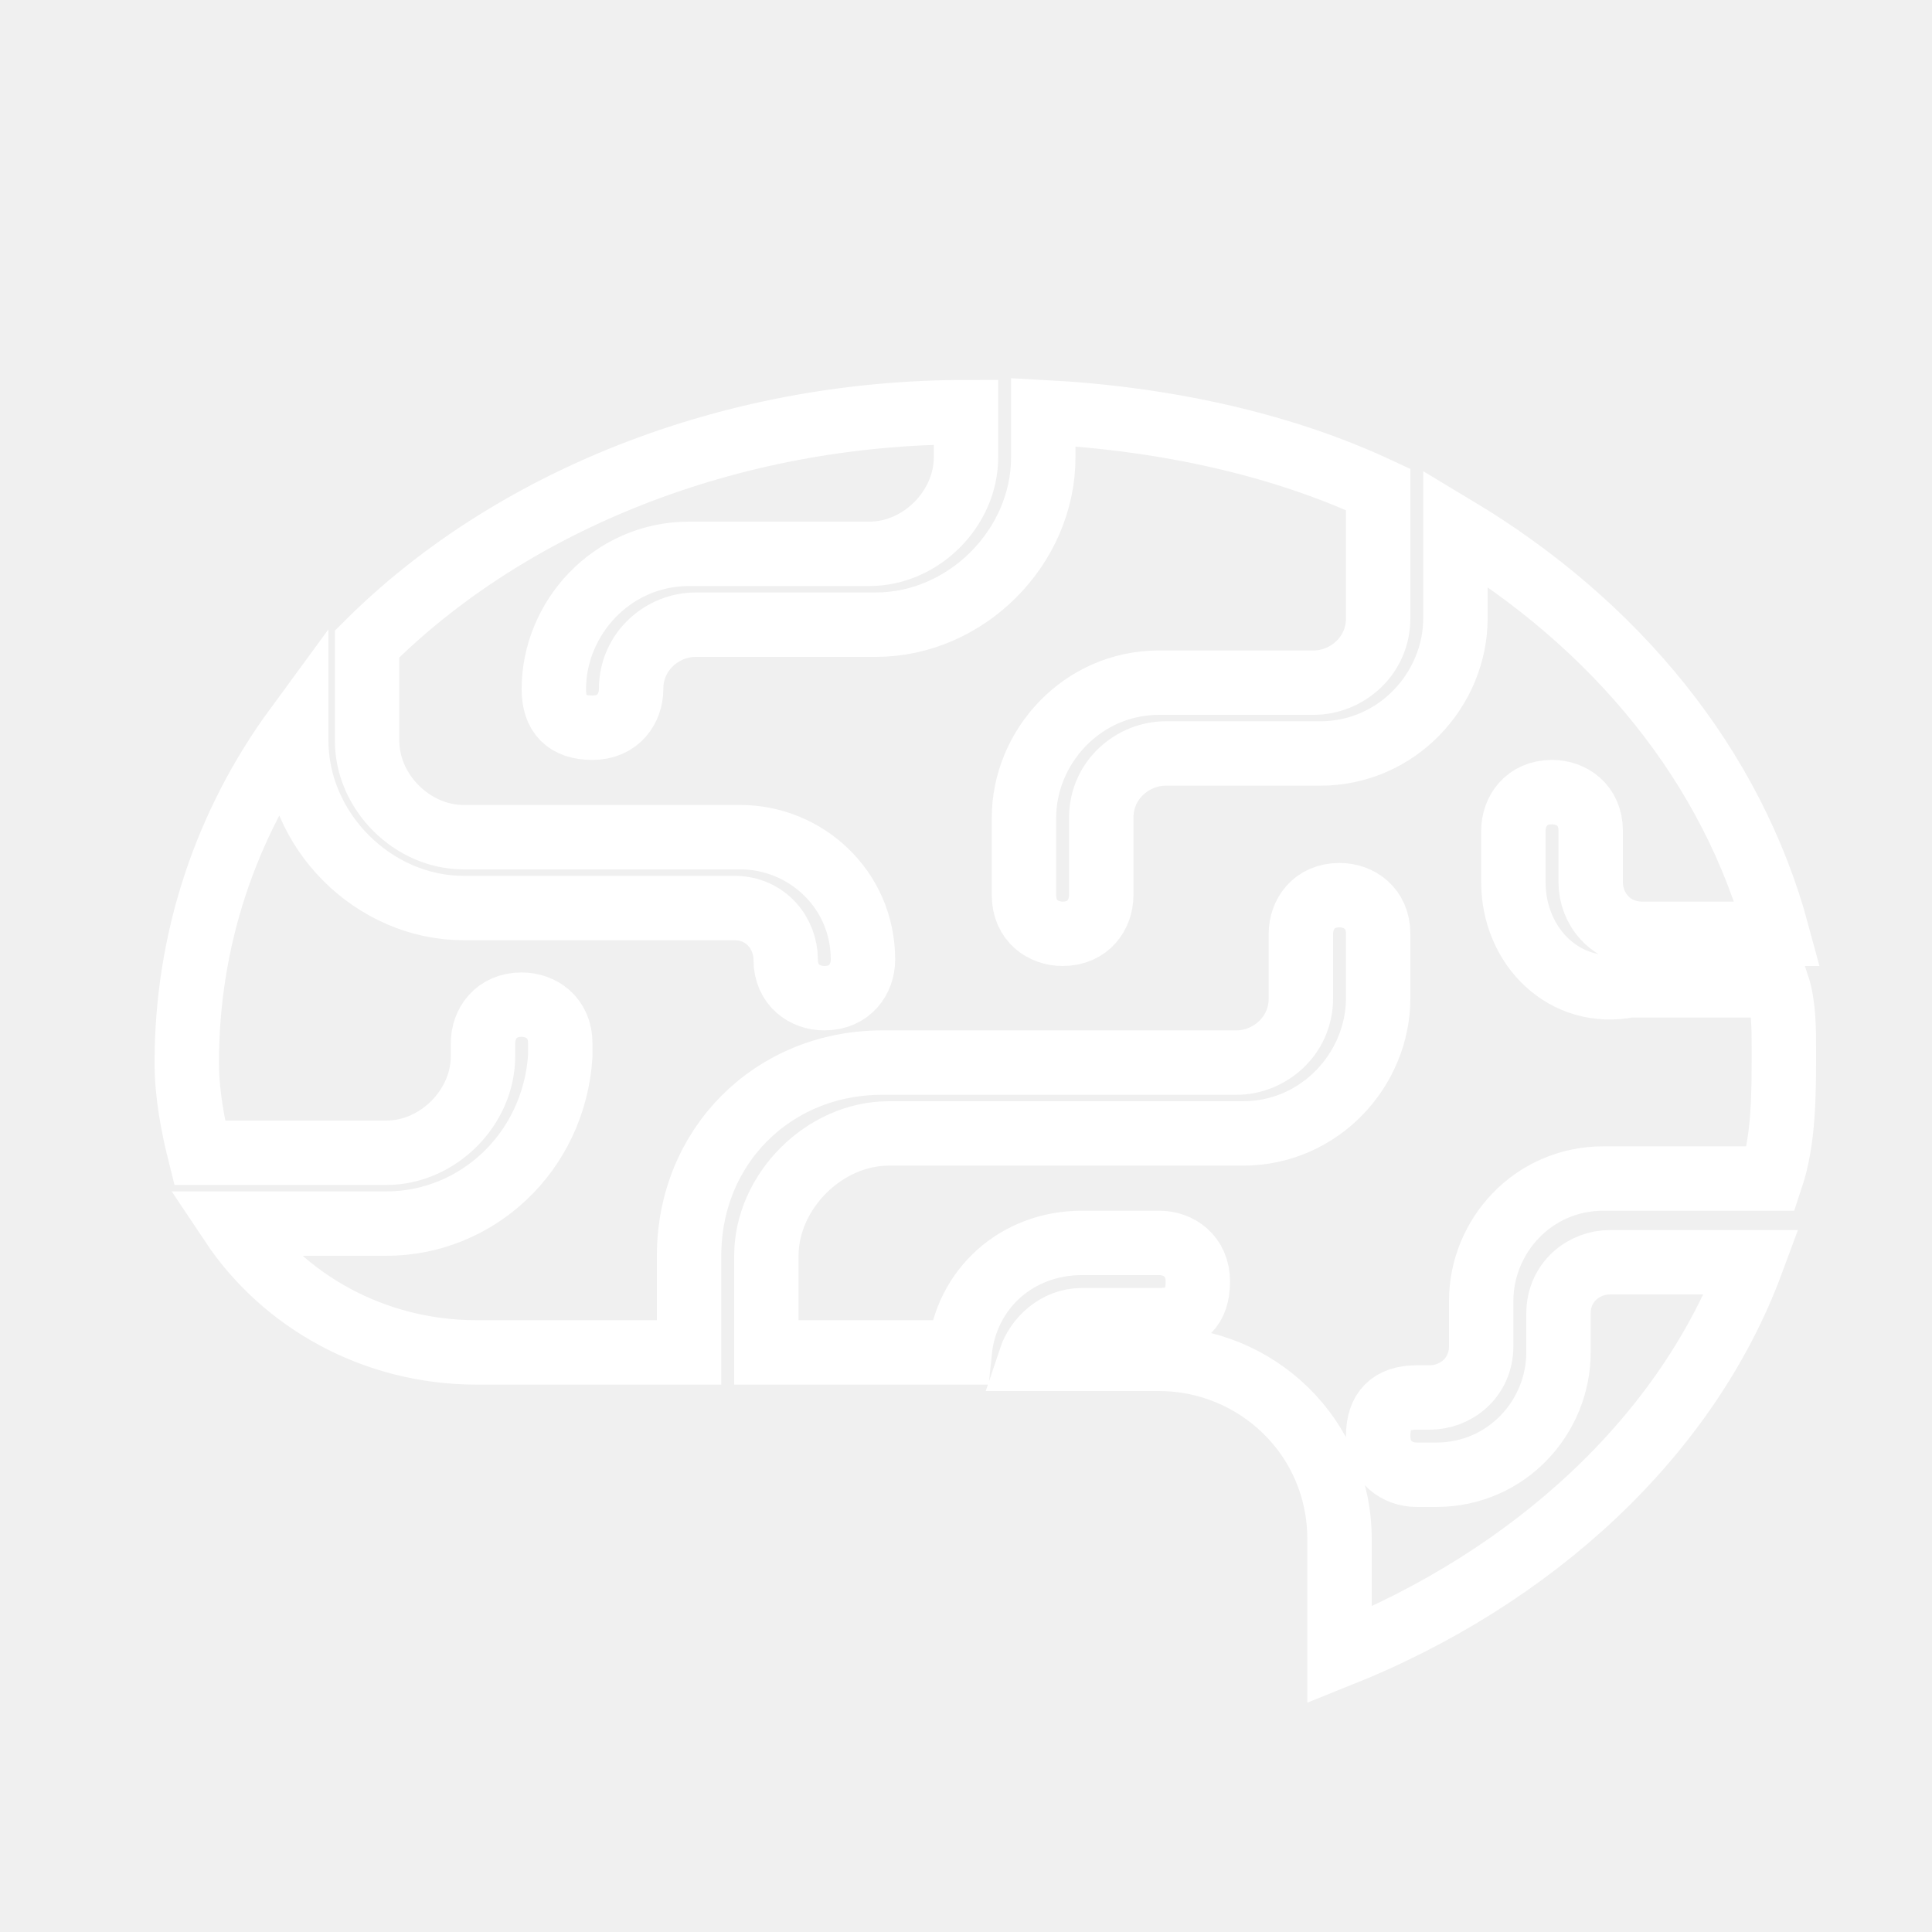
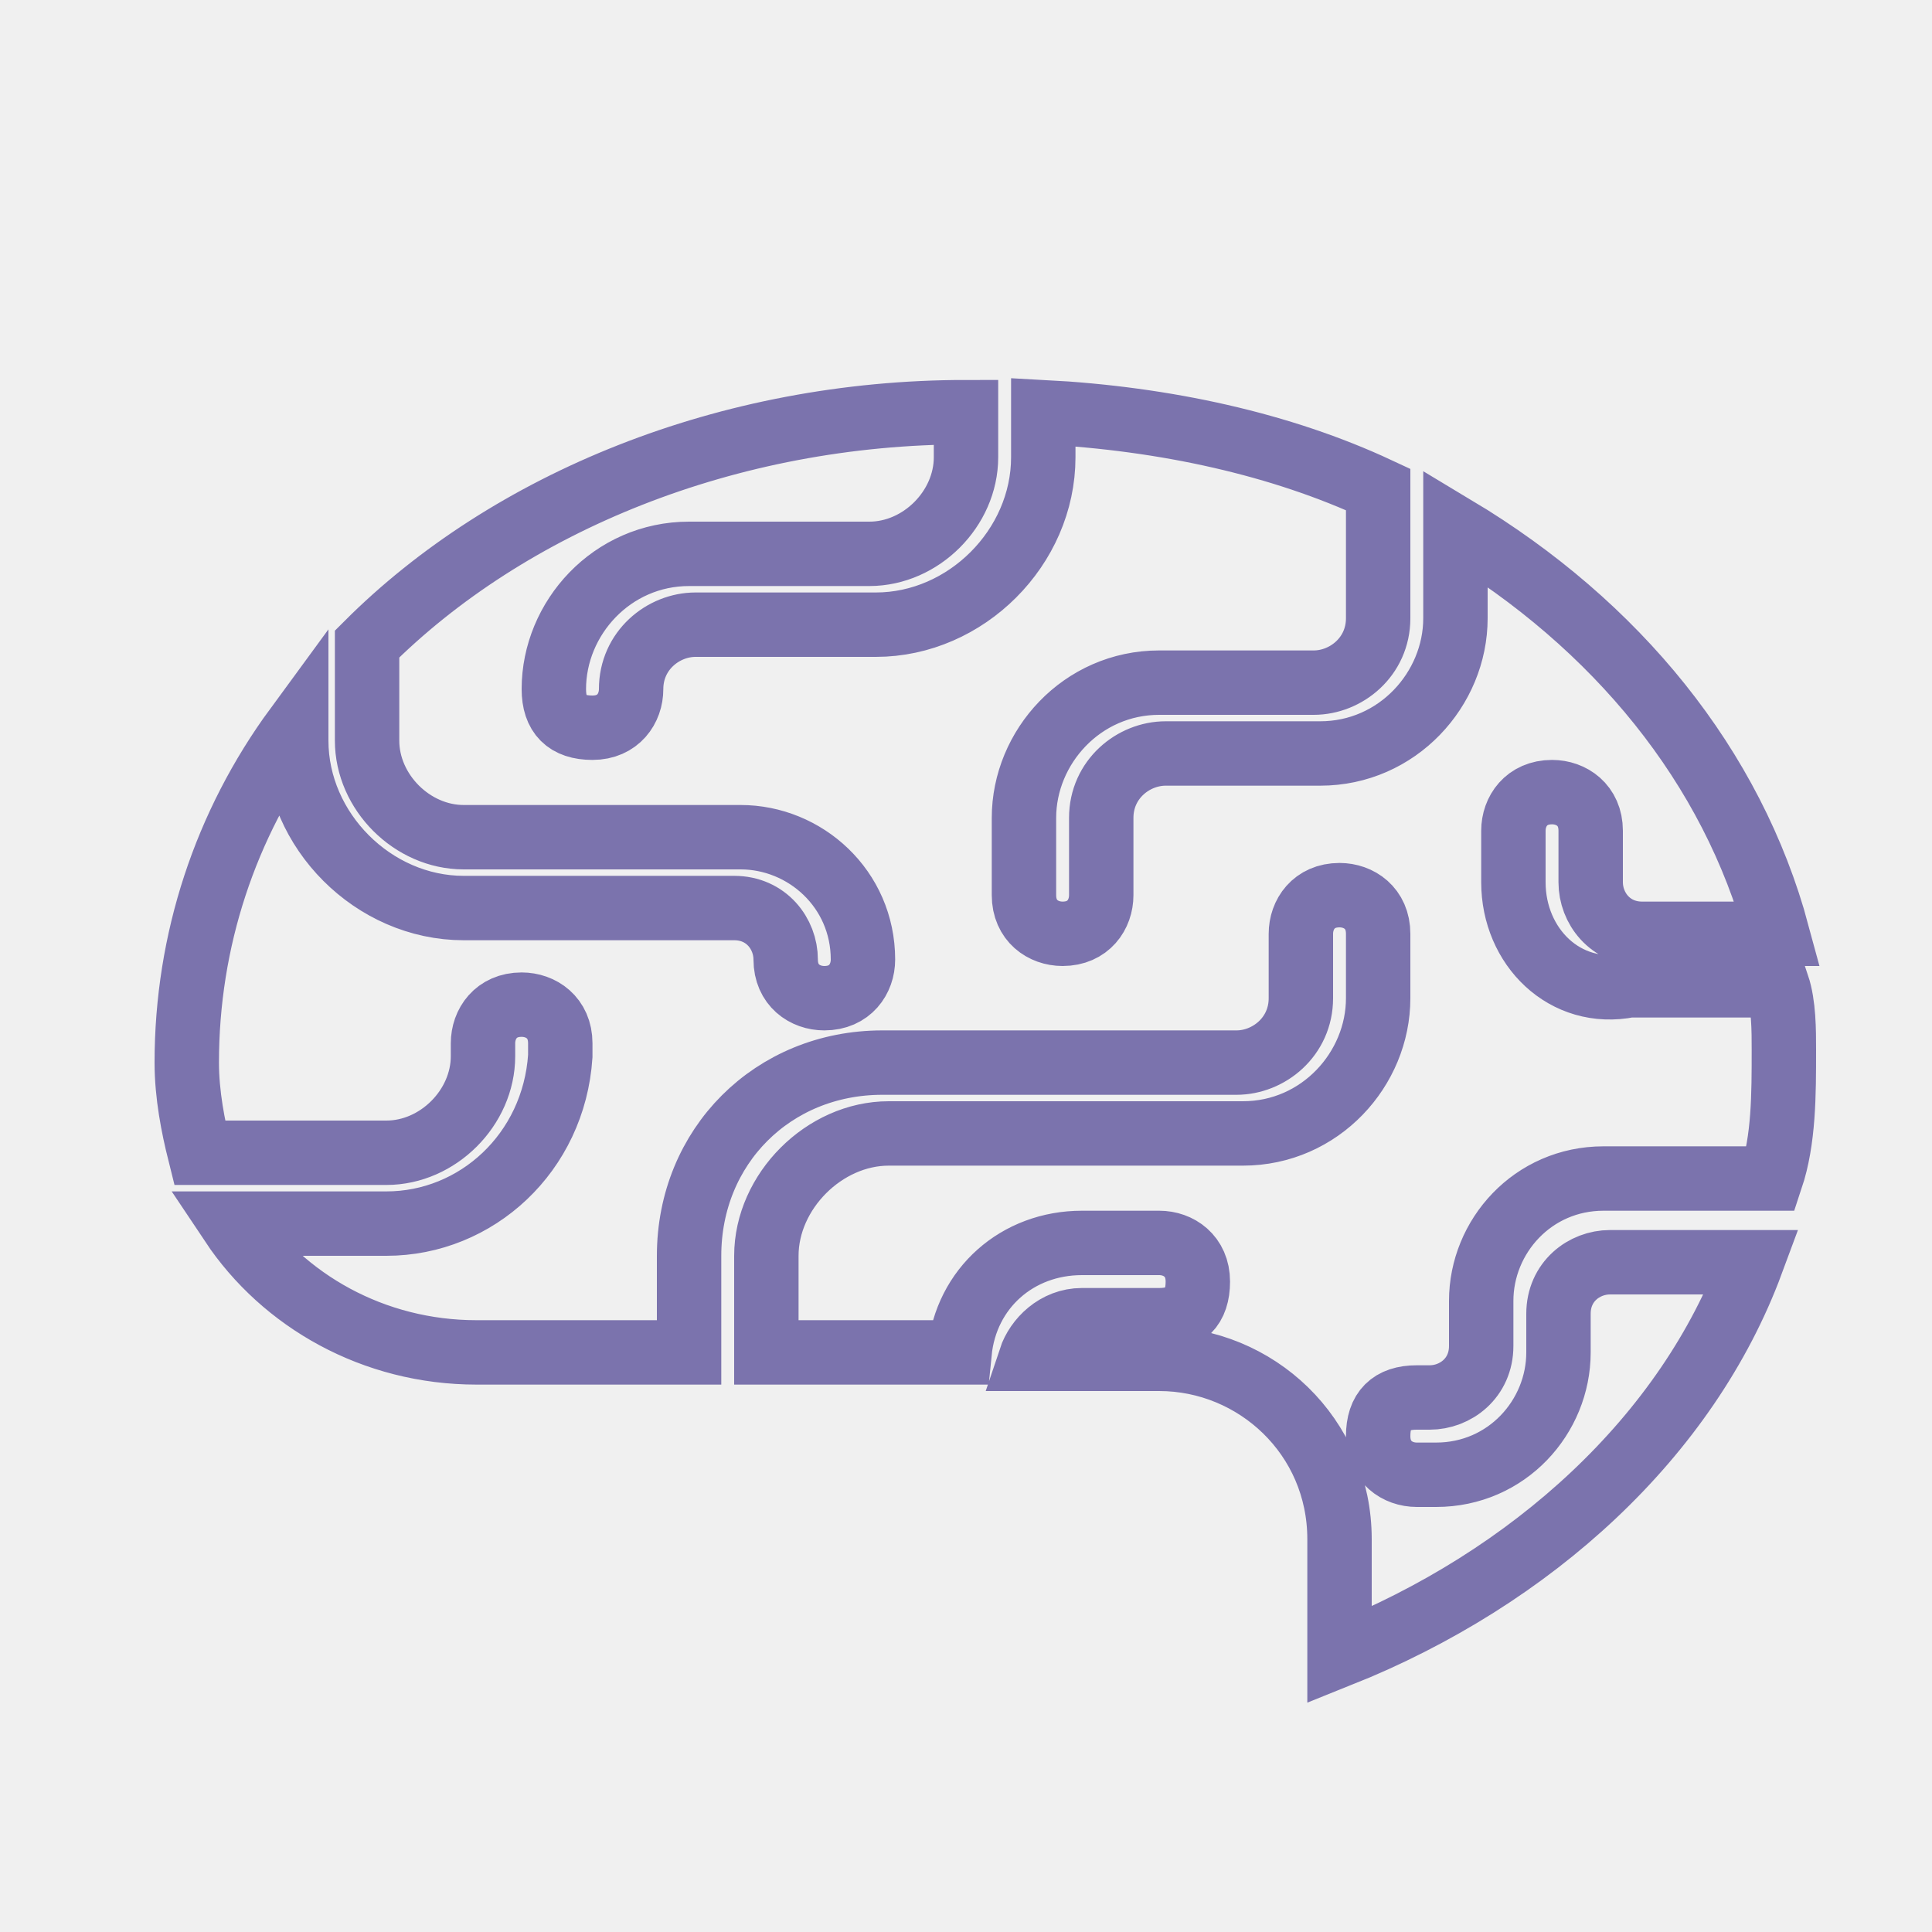
<svg xmlns="http://www.w3.org/2000/svg" version="1.1" id="圖層_1" x="0px" y="0px" viewBox="0 0 30 30" style="enable-background:new 0 0 30 30;" xml:space="preserve">
  <style type="text/css">
- 	.st0{fill:none;stroke:#fff;stroke-width:1;stroke-miterlimit:10;}
+ 	.st0{fill:none;stroke:#7b73ad;stroke-width:1;stroke-miterlimit:10;}
</style>
  <path class="st0" d="M23.5,13.7v-0.8c0-0.3,0.2-0.6,0.6-0.6c0.3,0,0.6,0.2,0.6,0.6v0.8c0,0.4,0.3,0.8,0.8,0.8h2.1  c-0.7-2.6-2.5-4.8-5-6.3v1.4c0,1.1-0.9,2.1-2.1,2.1h-2.4c-0.5,0-1,0.4-1,1v1.2c0,0.3-0.2,0.6-0.6,0.6c-0.3,0-0.6-0.2-0.6-0.6v-1.2  c0-1.1,0.9-2.1,2.1-2.1h2.4c0.5,0,1-0.4,1-1V7.6c-1.5-0.7-3.3-1.1-5.2-1.2v0.7c0,1.4-1.2,2.6-2.6,2.6h-2.8c-0.5,0-1,0.4-1,1  c0,0.3-0.2,0.6-0.6,0.6s-0.6-0.2-0.6-0.6c0-1.1,0.9-2.1,2.1-2.1h2.8c0.8,0,1.5-0.7,1.5-1.5V6.4C11.3,6.4,7.9,7.8,5.7,10v1.5  c0,0.8,0.7,1.5,1.5,1.5h4.3c1,0,1.9,0.8,1.9,1.9c0,0.3-0.2,0.6-0.6,0.6c-0.3,0-0.6-0.2-0.6-0.6c0-0.4-0.3-0.8-0.8-0.8H7.2  c-1.4,0-2.6-1.2-2.6-2.6v-0.2c-1.1,1.5-1.7,3.3-1.7,5.2c0,0,0,0,0,0c0,0.5,0.1,1,0.2,1.4H6c0.8,0,1.5-0.7,1.5-1.5v-0.2  c0-0.3,0.2-0.6,0.6-0.6c0.3,0,0.6,0.2,0.6,0.6v0.2C8.6,17.9,7.4,19,6,19H3.6c0.8,1.2,2.2,2,3.8,2h3.3v-1.5c0-1.7,1.3-3,3-3h5.5  c0.5,0,1-0.4,1-1v-1c0-0.3,0.2-0.6,0.6-0.6c0.3,0,0.6,0.2,0.6,0.6v1c0,1.1-0.9,2.1-2.1,2.1h-5.5c-1,0-1.9,0.9-1.9,1.9v1.5h3  c0.1-1,0.9-1.7,1.9-1.7h1.2c0.3,0,0.6,0.2,0.6,0.6s-0.2,0.6-0.6,0.6h-1.2c-0.4,0-0.7,0.3-0.8,0.6h2c1.5,0,2.8,1.2,2.8,2.8v1.8  c3-1.2,5.4-3.4,6.4-6.1h-2.2c-0.4,0-0.8,0.3-0.8,0.8V21c0,1-0.8,1.9-1.9,1.9H22c-0.3,0-0.6-0.2-0.6-0.6s0.2-0.6,0.6-0.6h0.2  c0.4,0,0.8-0.3,0.8-0.8v-0.7c0-1,0.8-1.9,1.9-1.9h2.6c0.2-0.6,0.2-1.3,0.2-2c0-0.3,0-0.7-0.1-1h-2.3C24.3,15.5,23.5,14.7,23.5,13.7z  " />
</svg>
